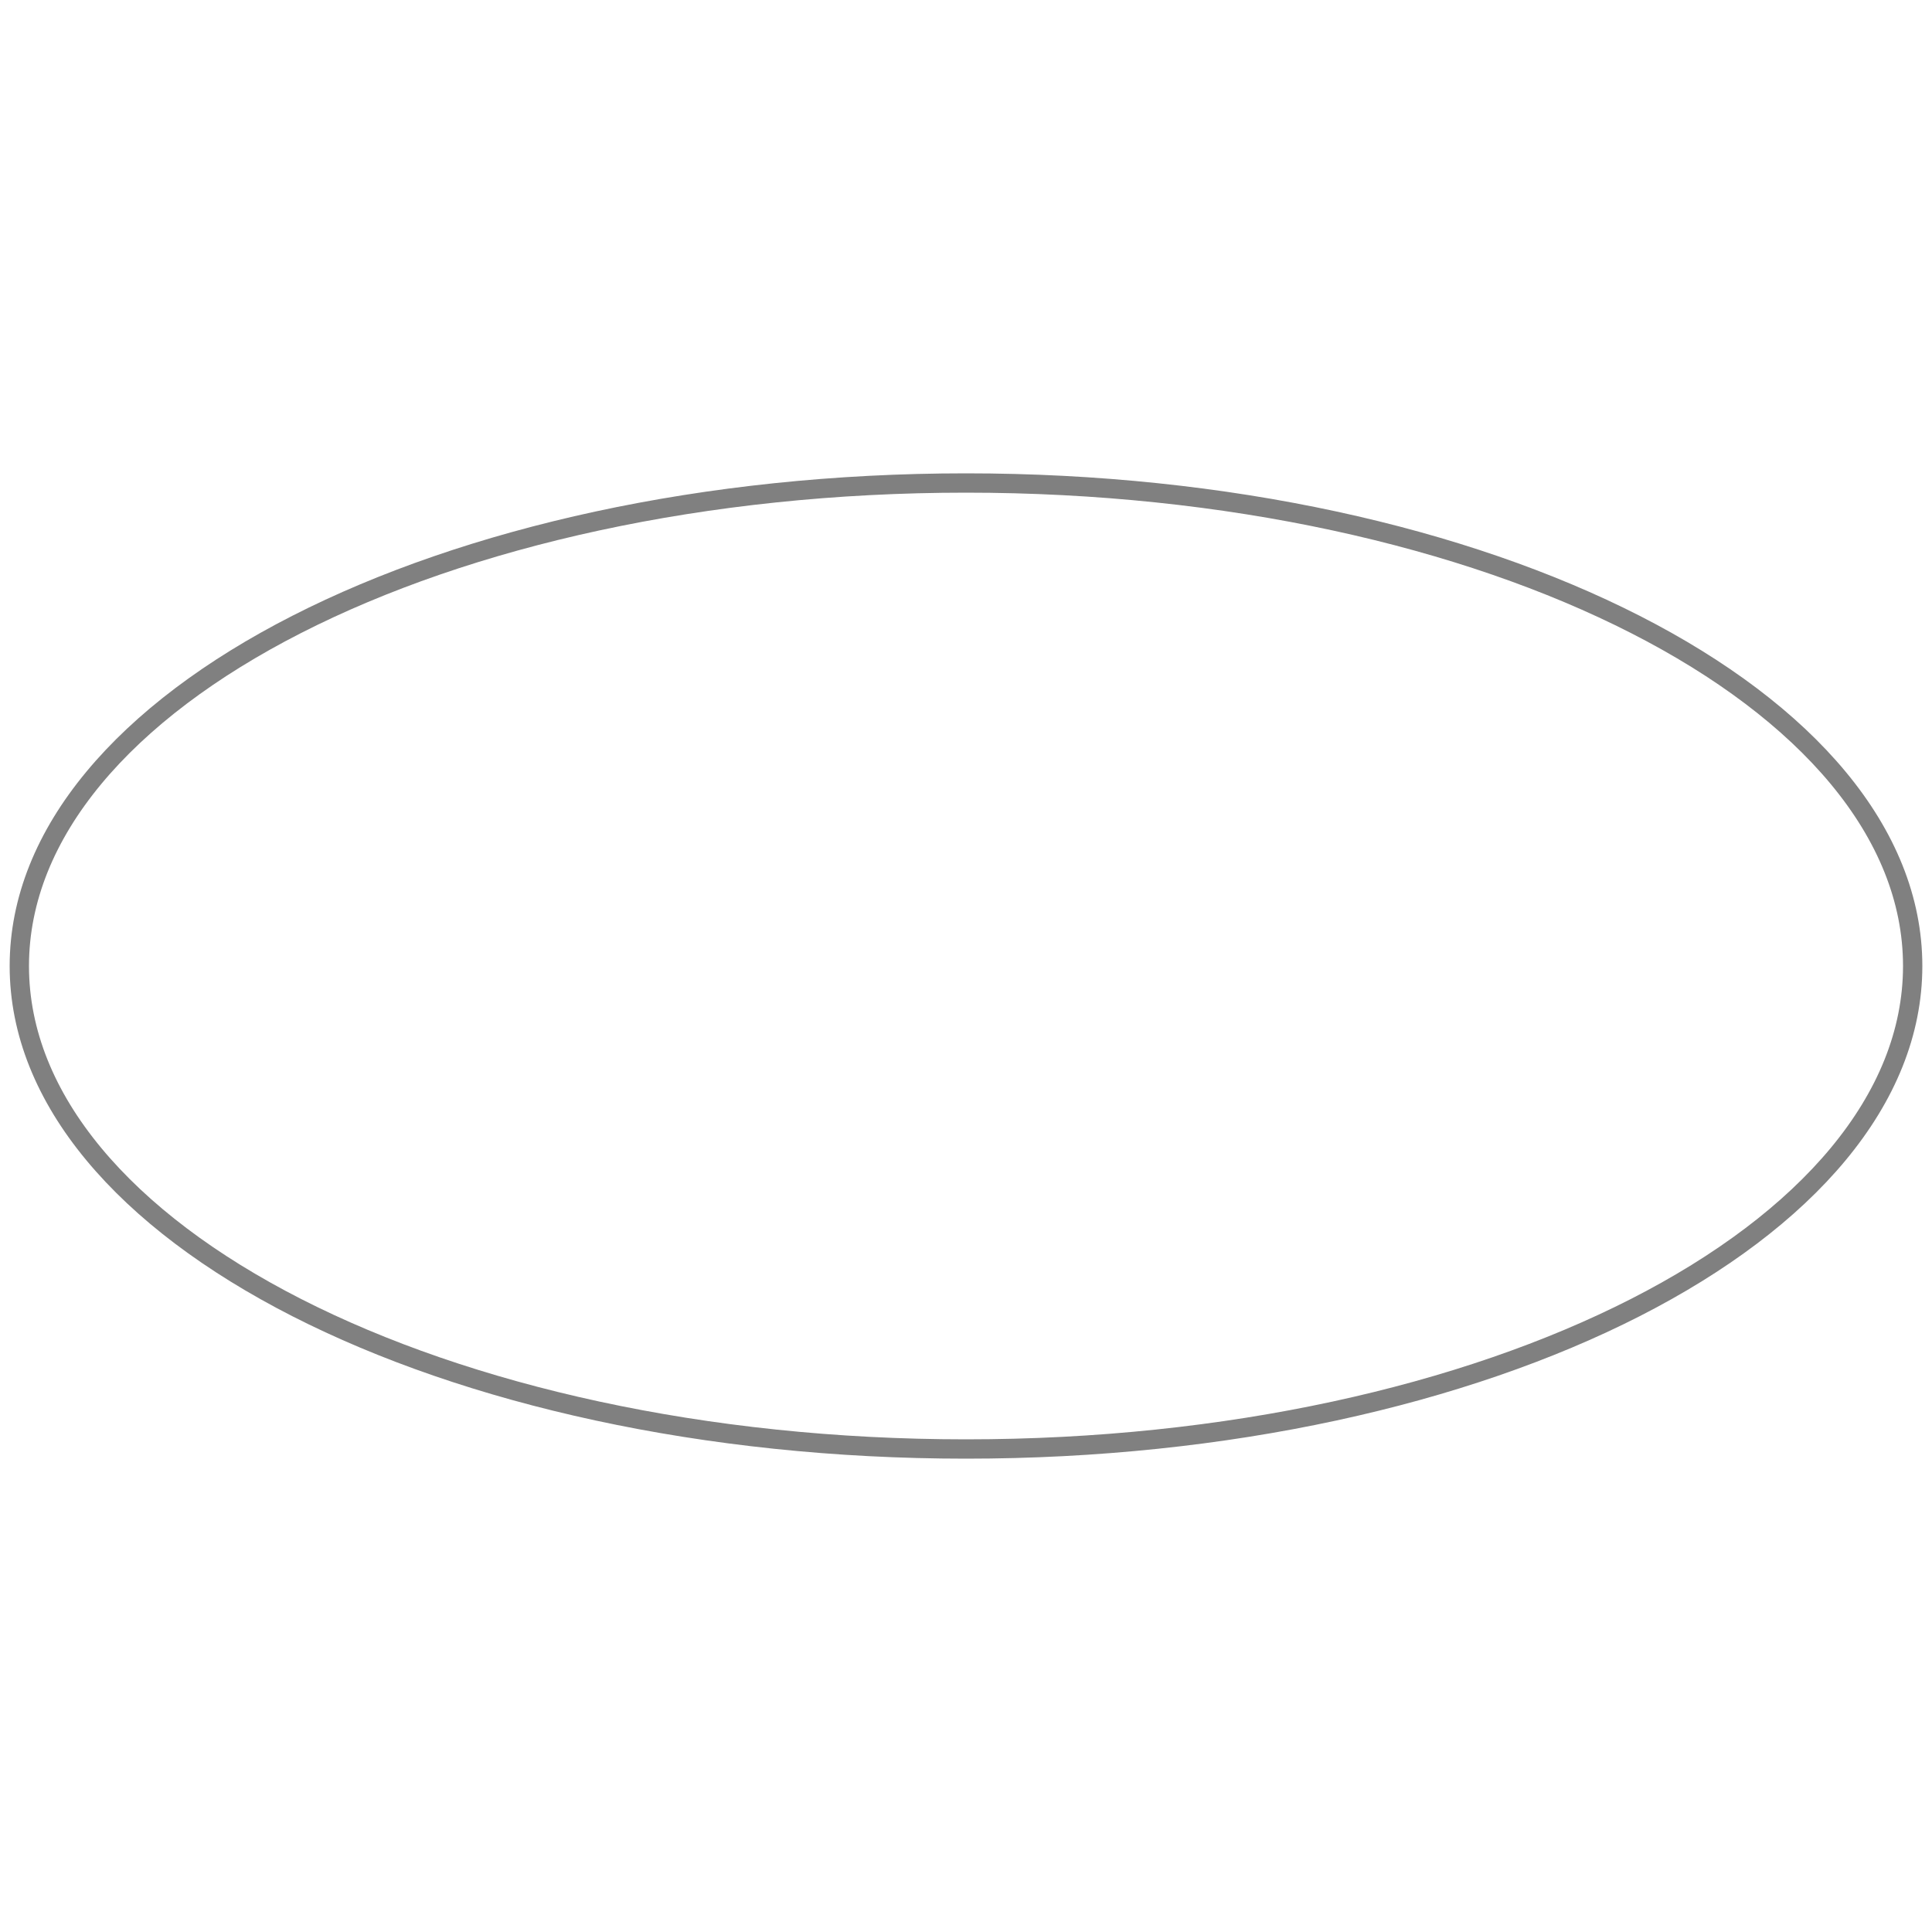
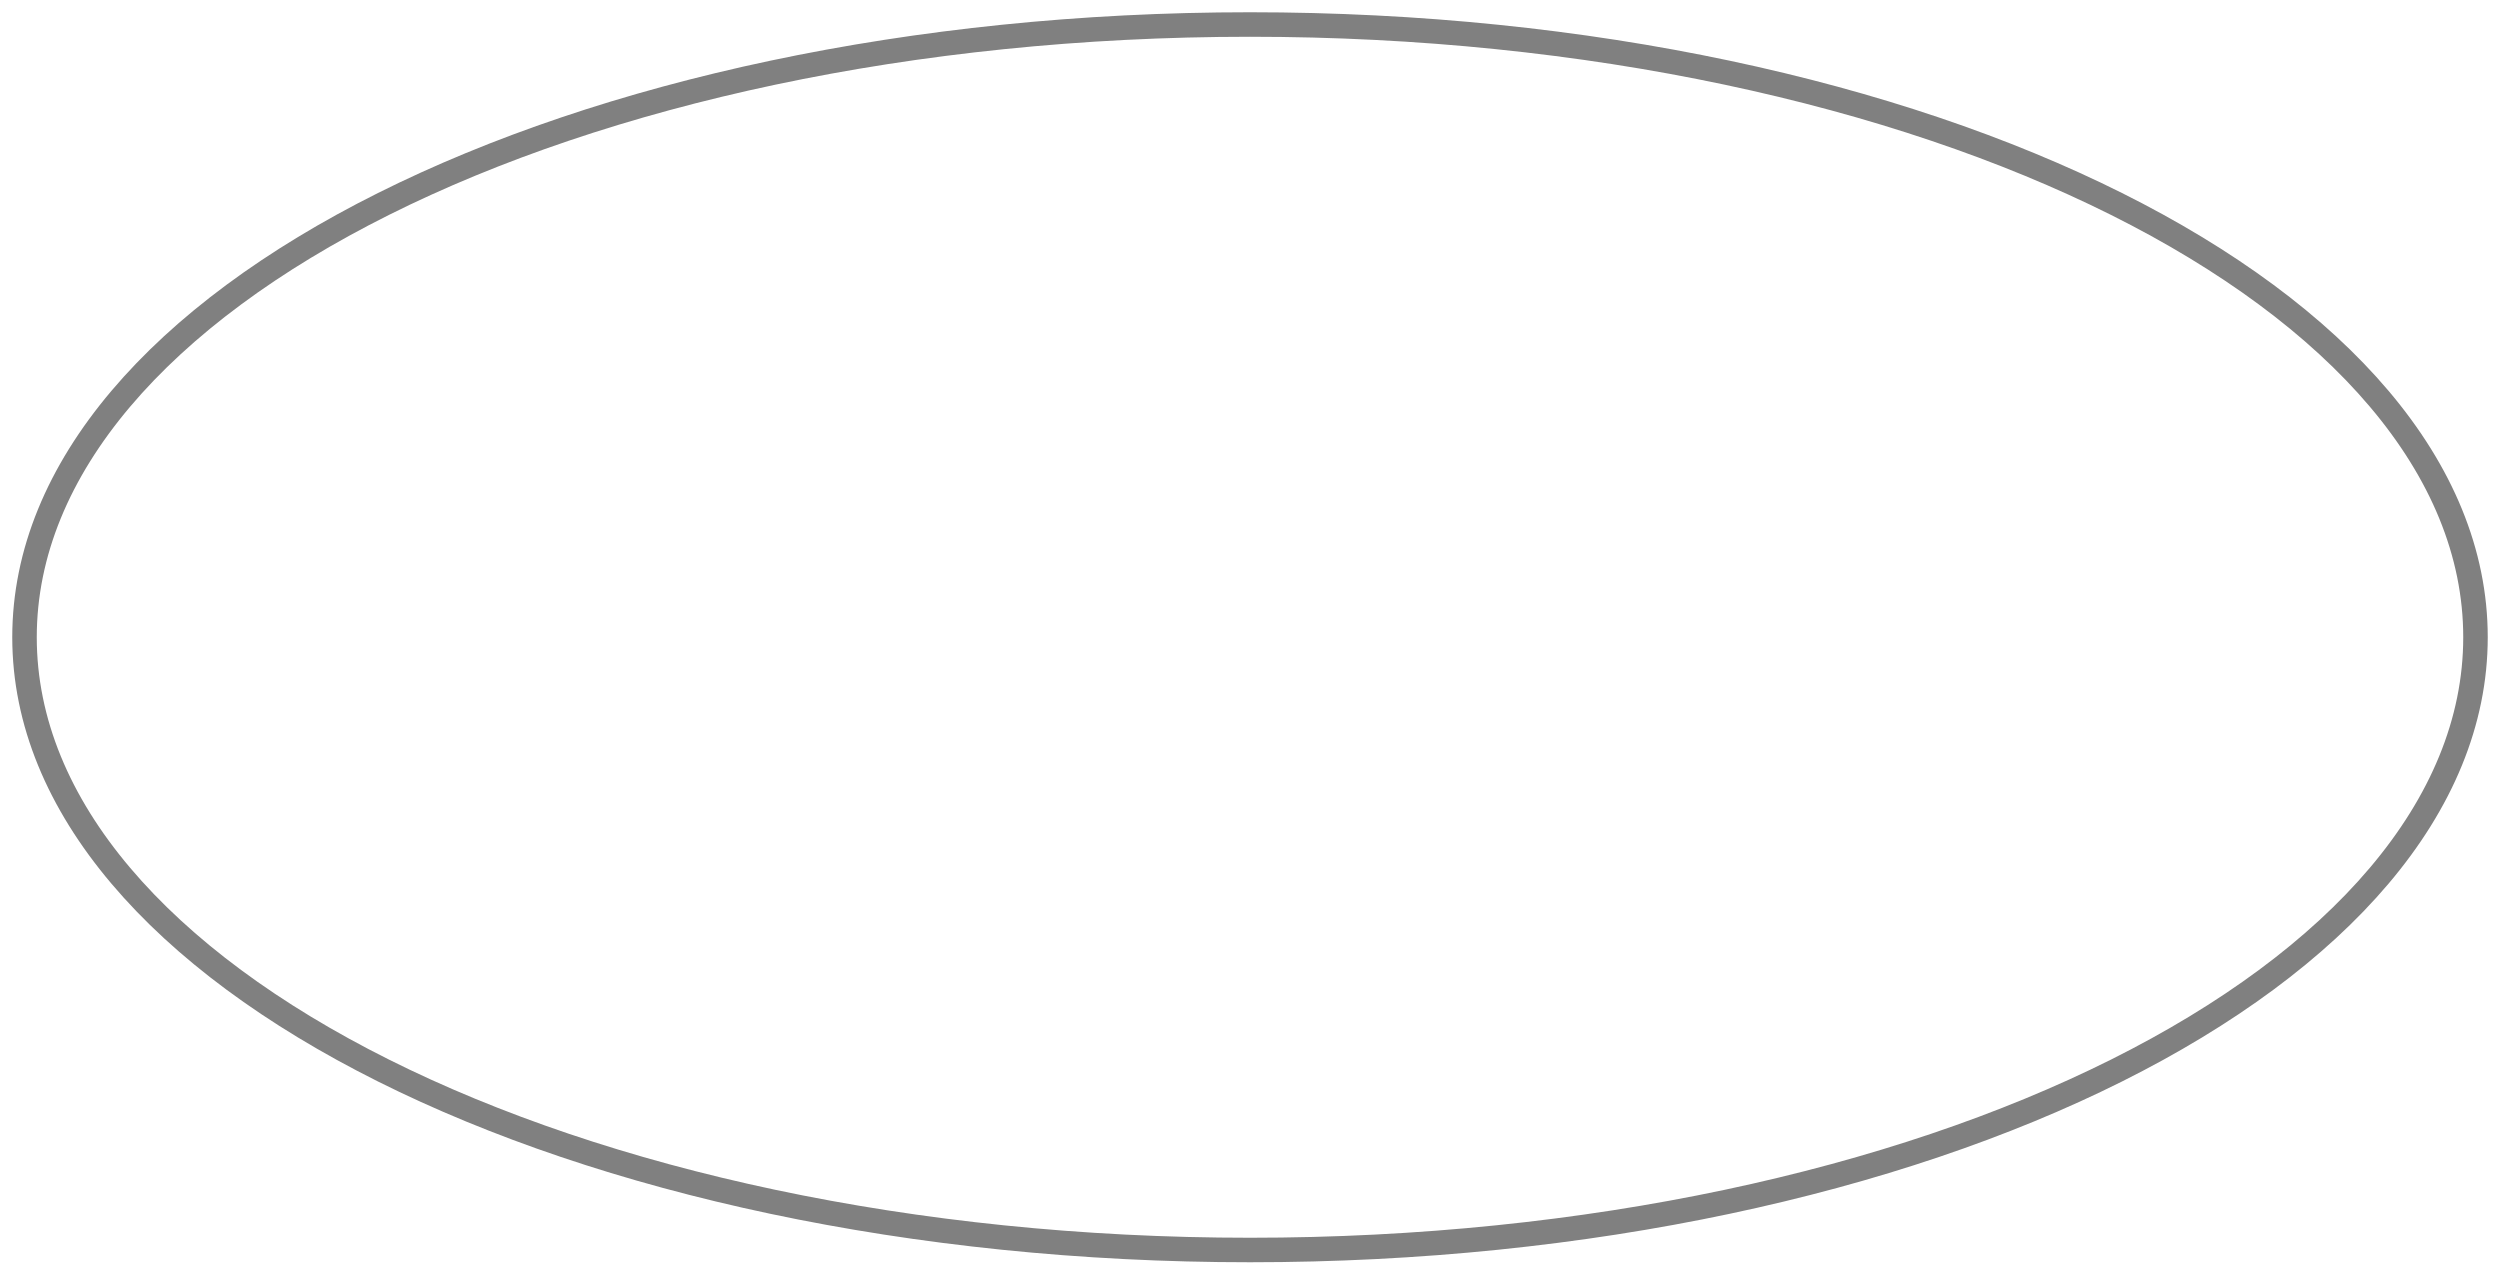
- <svg xmlns="http://www.w3.org/2000/svg" class="scada-icon" width="100%" height="100%" viewBox="0 0 100 100" fill="none" stroke="gray" stroke-width="1" stroke-linecap="square" stroke-linejoin="miter">
+ <svg xmlns="http://www.w3.org/2000/svg" class="scada-icon" width="100%" height="100%" viewBox="0 0 102 52" fill="none" stroke="gray" stroke-width="1" stroke-linecap="square" stroke-linejoin="miter">
  <style>
		.scada-icon * {
			vector-effect: non-scaling-stroke;
		}
	</style>
-   <ellipse cx="50" cy="50" rx="49" ry="25" />
+   <ellipse cx="51" cy="26" rx="50" ry="25" />
</svg>
